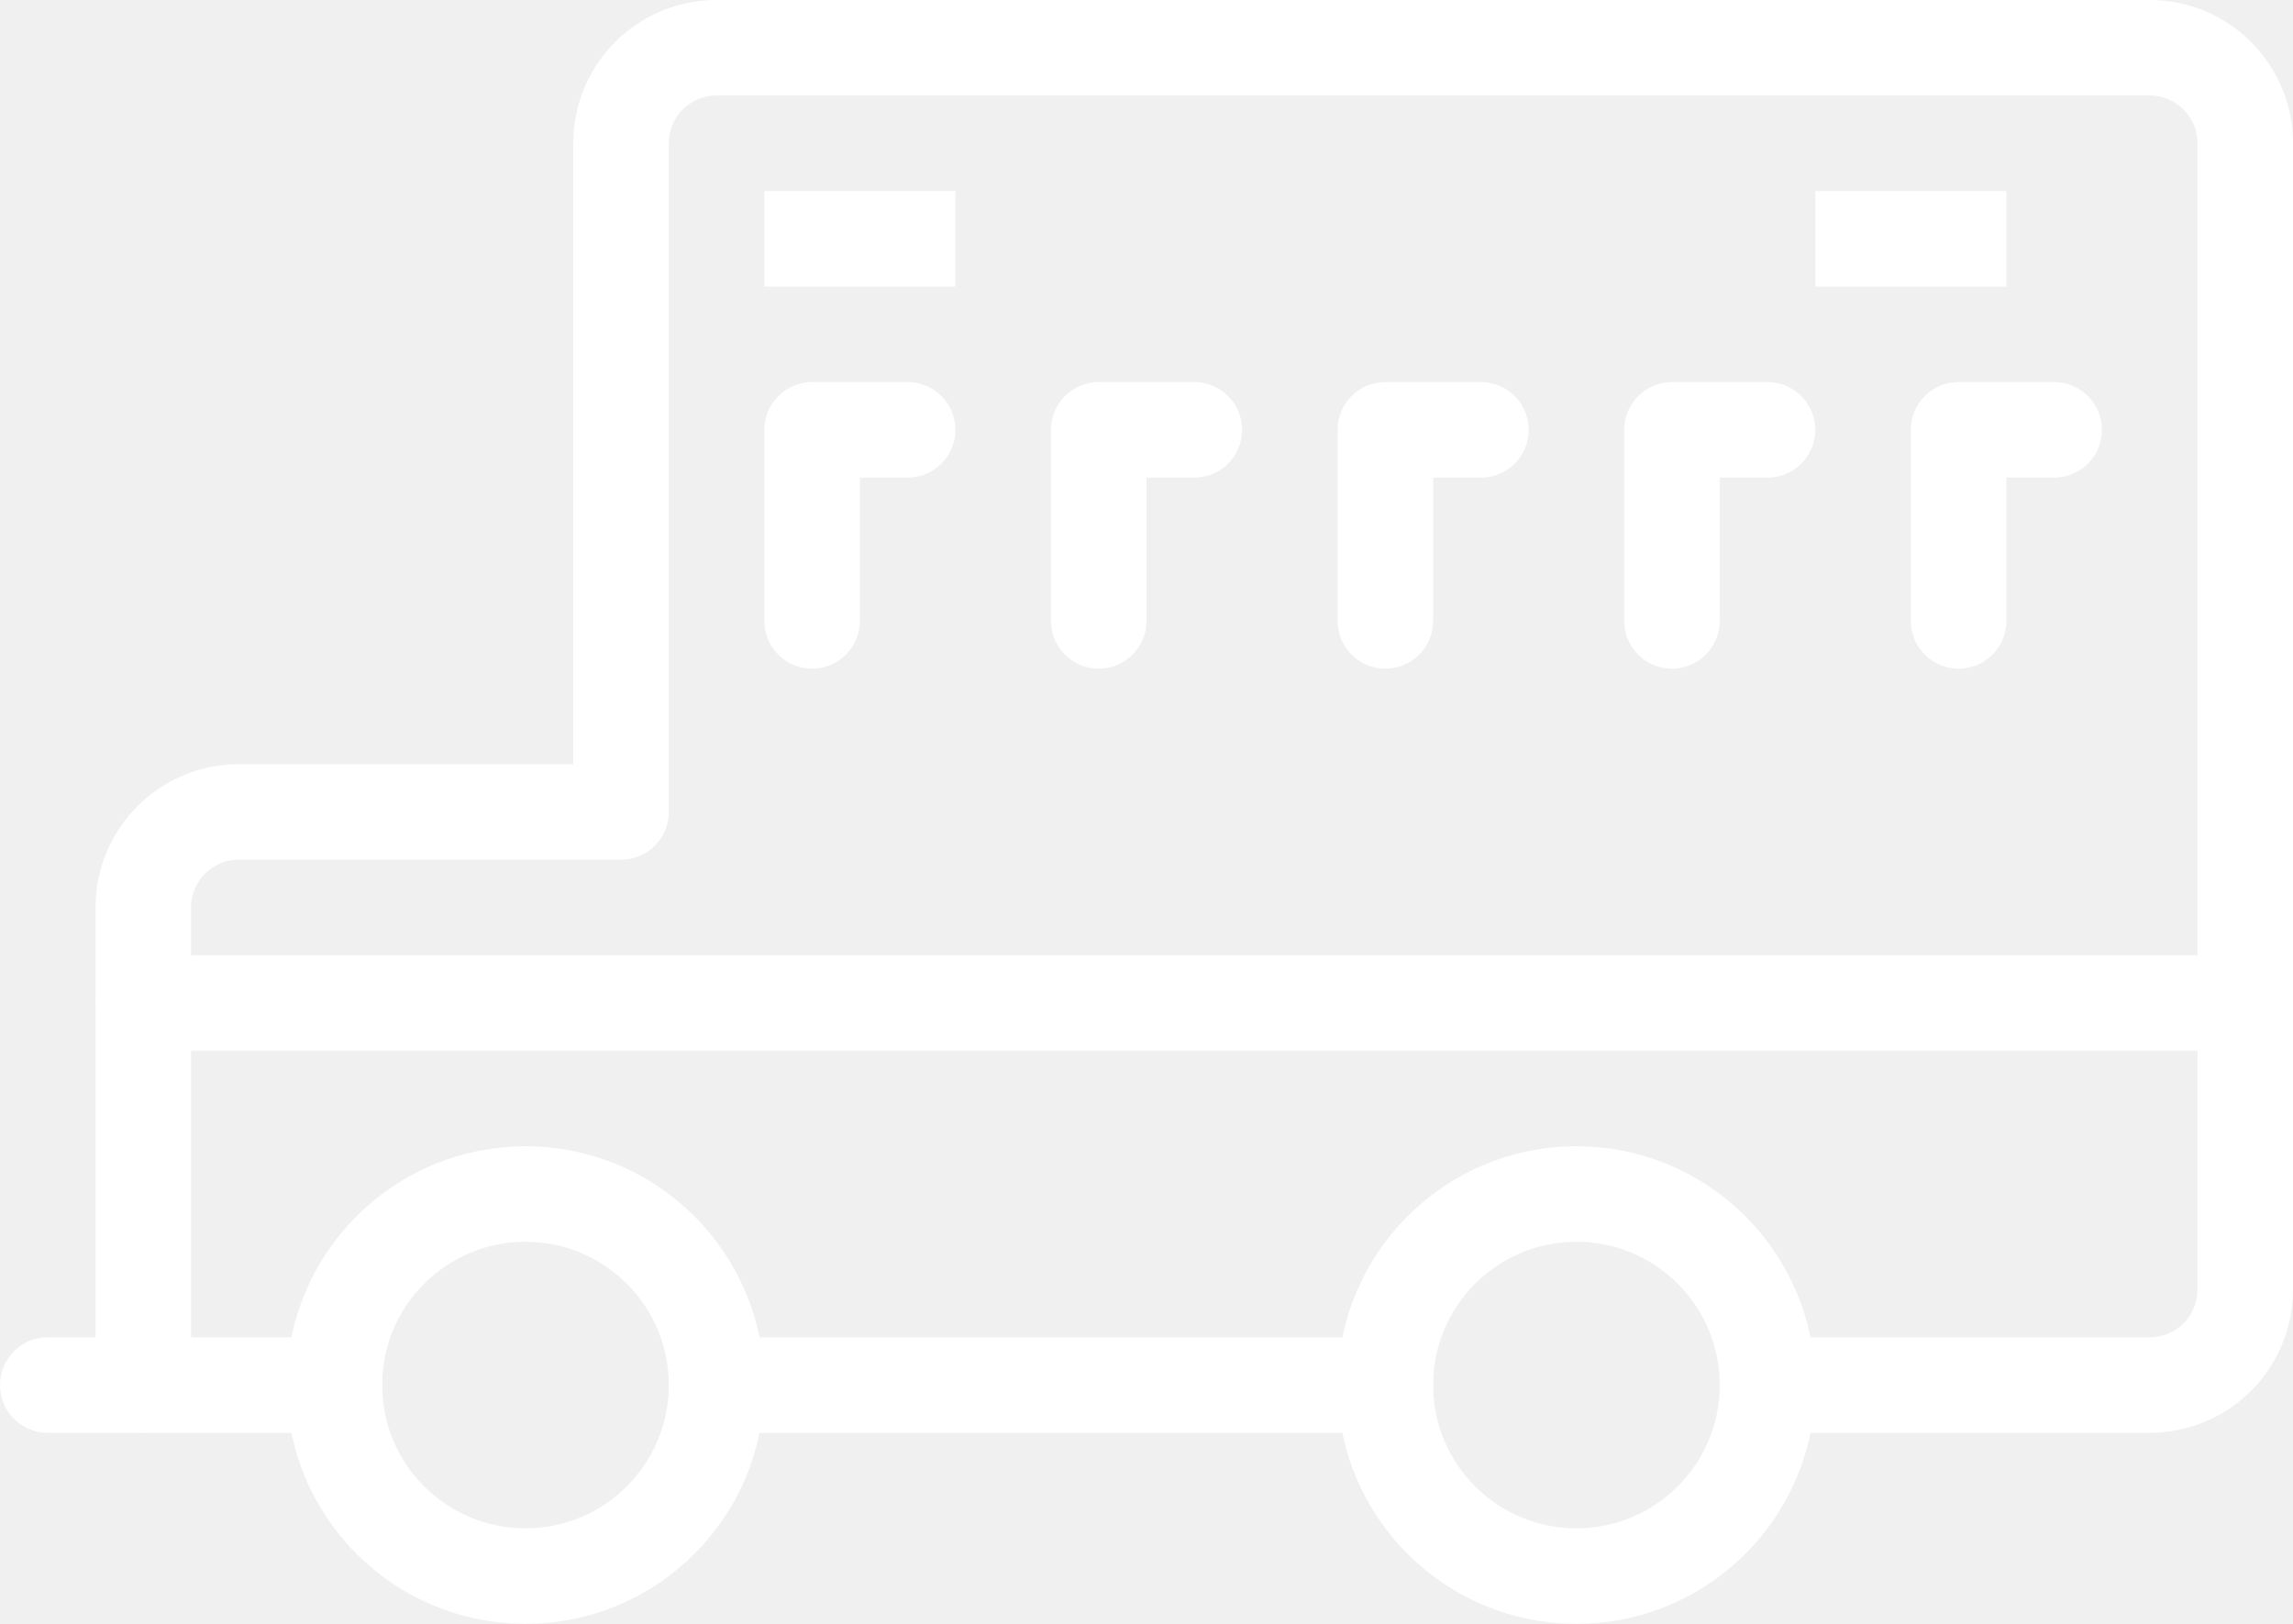
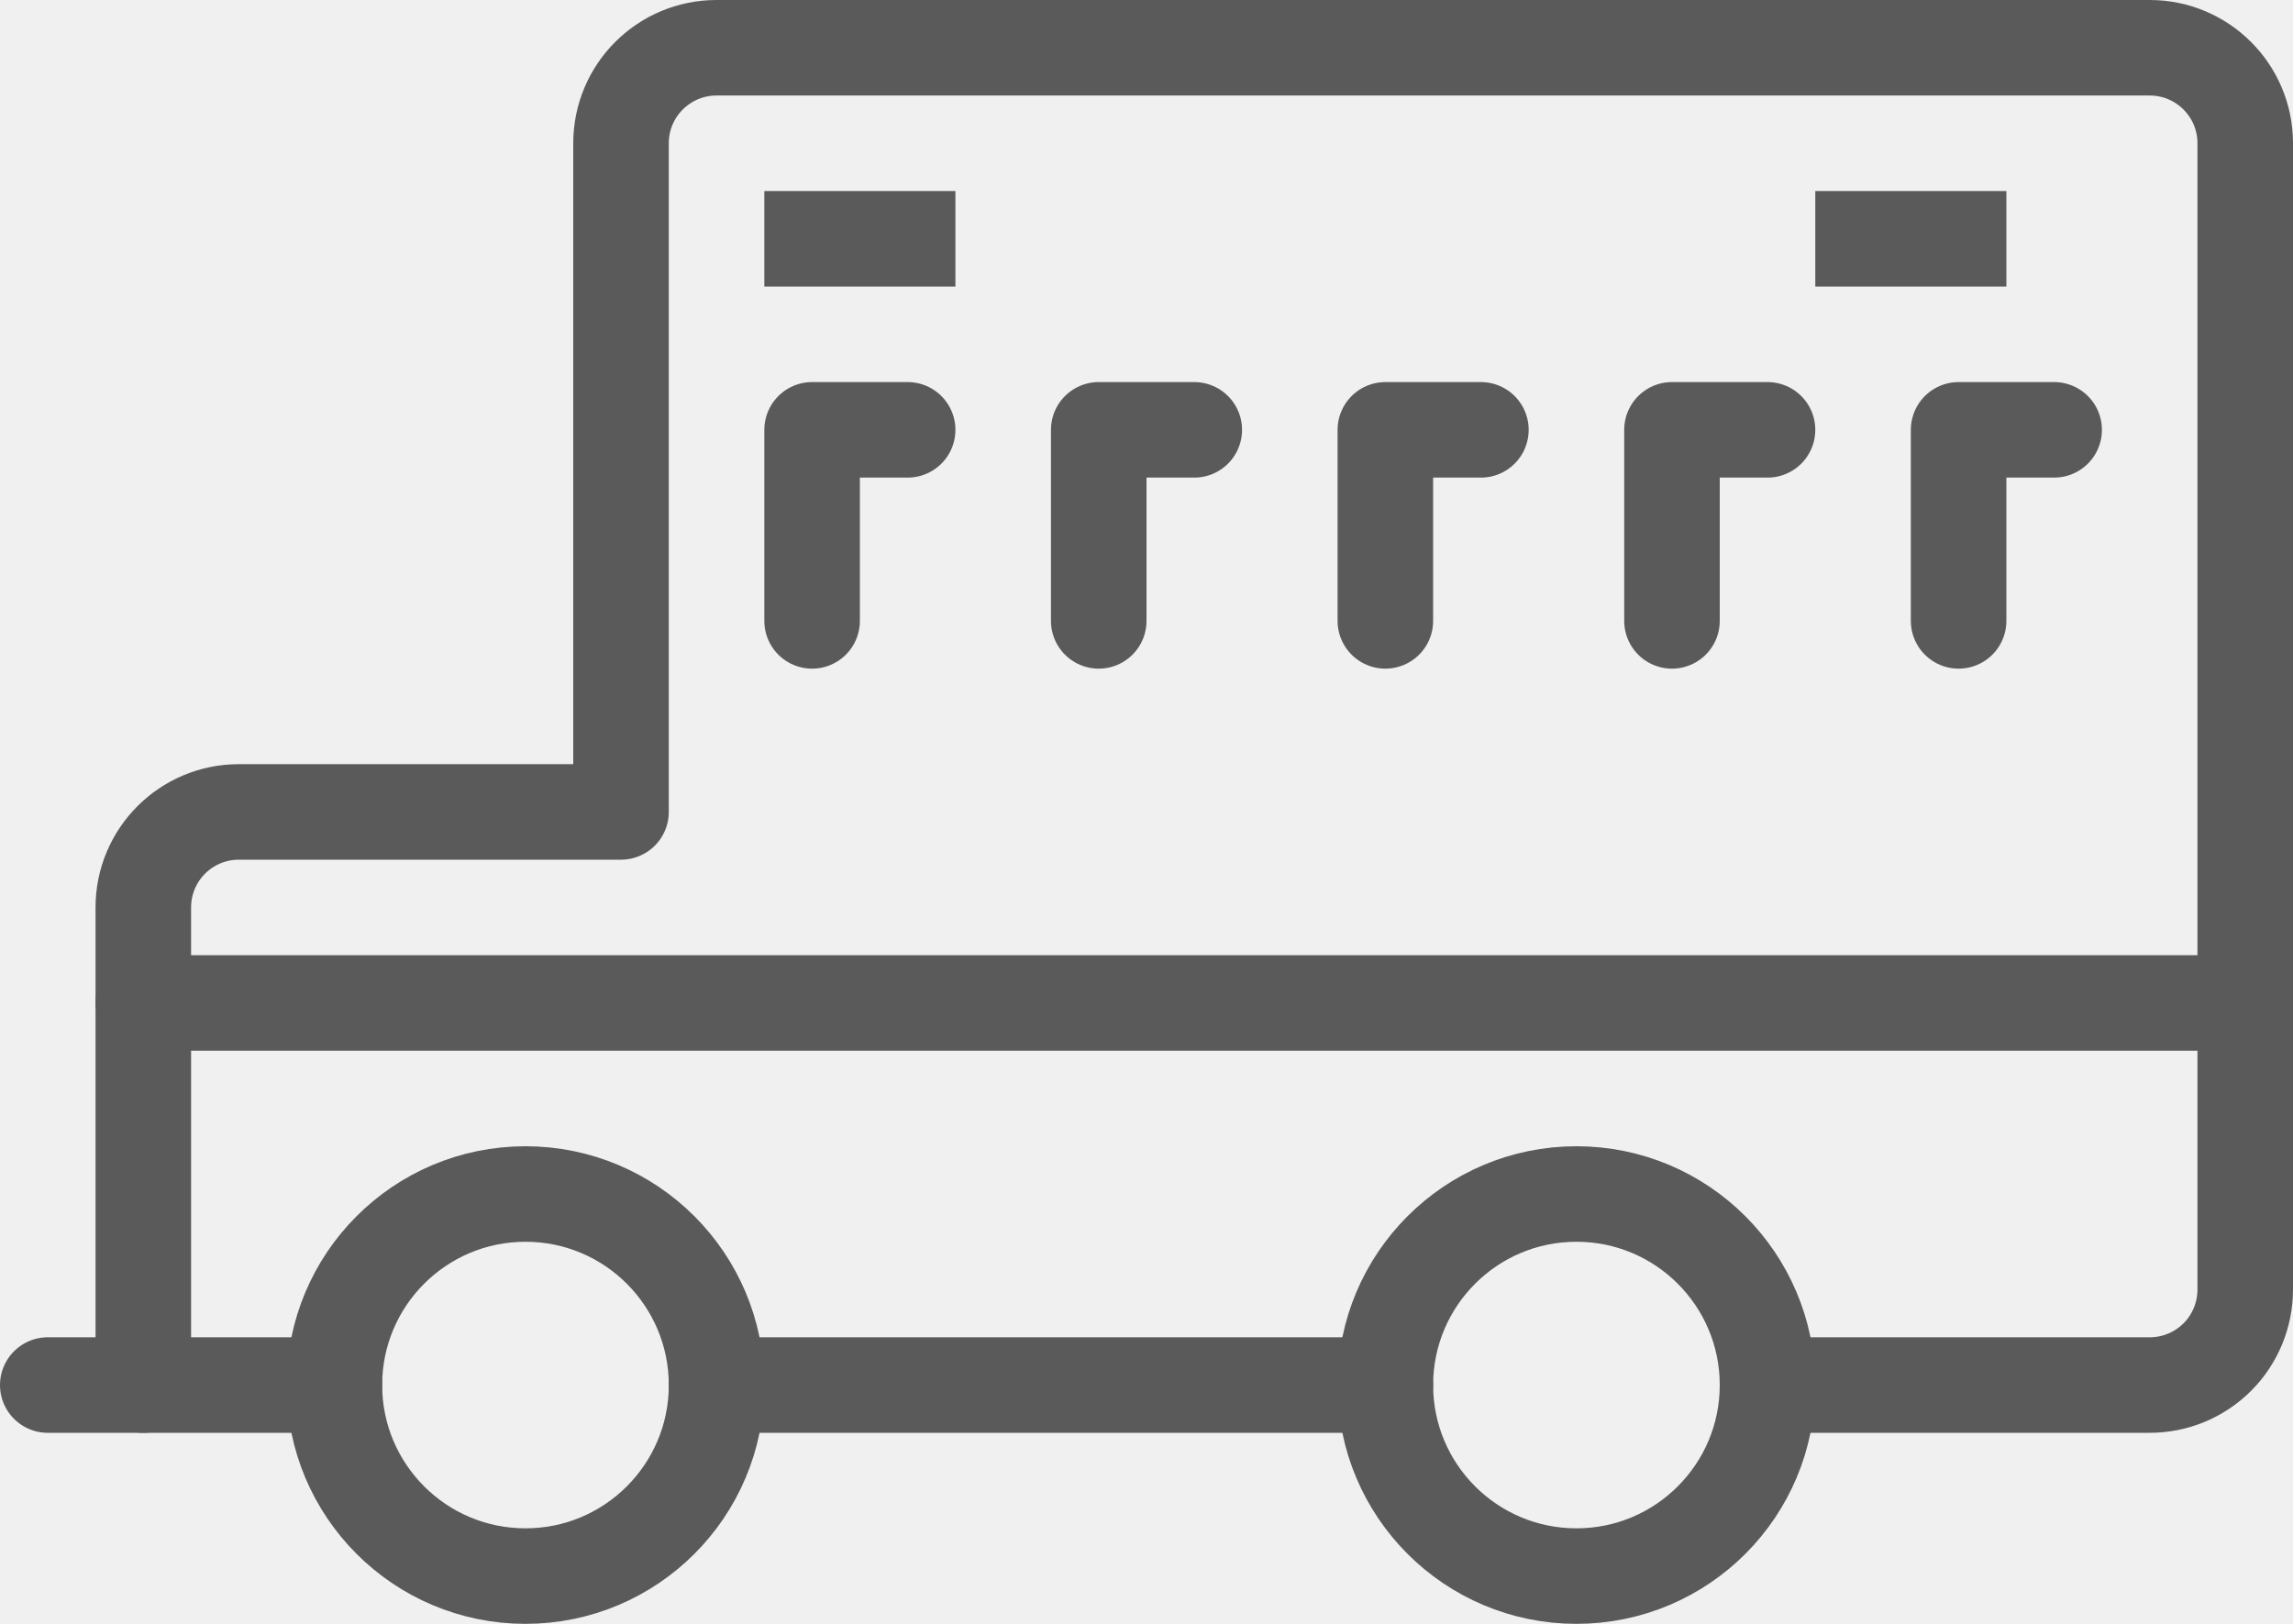
<svg xmlns="http://www.w3.org/2000/svg" width="24px" height="17px" viewBox="0 0 24 17" version="1.1">
  <defs />
  <g id="Page-1" stroke="none" stroke-width="1" fill="none" fill-rule="evenodd">
-     <g id="Group" stroke="#FFFFFF" stroke-linejoin="round">
+     <g id="Group" stroke="#5A5A5A" stroke-linejoin="round">
      <path d="M7.5,14.5 C7.5,15.604 6.605,16.5 5.5,16.5 C4.395,16.5 3.5,15.604 3.5,14.5 C3.5,13.396 4.395,12.5 5.5,12.5 C6.605,12.5 7.5,13.396 7.5,14.5 L7.5,14.5 Z" id="Stroke-4302" stroke-linecap="round" />
      <path d="M18.5,14.5 C18.5,15.604 17.605,16.5 16.5,16.5 C15.395,16.5 14.5,15.604 14.5,14.5 C14.5,13.396 15.395,12.5 16.5,12.5 C17.605,12.5 18.5,13.396 18.5,14.5 L18.5,14.5 Z" id="Stroke-4303" stroke-linecap="round" />
      <path d="M7.5,14.5 L14.5,14.5" id="Stroke-4304" stroke-linecap="round" />
      <path d="M0.5,14.5 L3.5,14.5" id="Stroke-4305" stroke-linecap="round" />
      <path d="M18.5,14.5 L22.5,14.5 C22.766,14.5 23.02,14.395 23.208,14.207 C23.395,14.02 23.5,13.765 23.5,13.5 L23.5,1.5 C23.5,0.947 23.052,0.5 22.5,0.5 L7.5,0.5 C6.948,0.5 6.5,0.947 6.5,1.5 L6.5,8.5 L2.5,8.5 C1.948,8.5 1.5,8.947 1.5,9.5 L1.5,14.5" id="Stroke-4306" stroke-linecap="round" />
      <path d="M8.5,6.5 L8.5,4.5 L9.5,4.5" id="Stroke-4307" stroke-linecap="round" />
      <path d="M11.5,6.5 L11.5,4.5 L12.5,4.5" id="Stroke-4308" stroke-linecap="round" />
      <path d="M14.5,6.5 L14.5,4.5 L15.5,4.5" id="Stroke-4309" stroke-linecap="round" />
      <path d="M17.5,6.5 L17.5,4.5 L18.5,4.5" id="Stroke-4310" stroke-linecap="round" />
      <path d="M20.5,6.5 L20.5,4.5 L21.5,4.5" id="Stroke-4311" stroke-linecap="round" />
      <path d="M8,2.5 L10,2.5" id="Stroke-4312" />
      <path d="M19,2.5 L21,2.5" id="Stroke-4313" />
      <path d="M1.5,10.5 L23.5,10.5" id="Stroke-4314" stroke-linecap="round" />
    </g>
    <g id="Text" transform="translate(-96, -3316)" />
  </g>
</svg>
